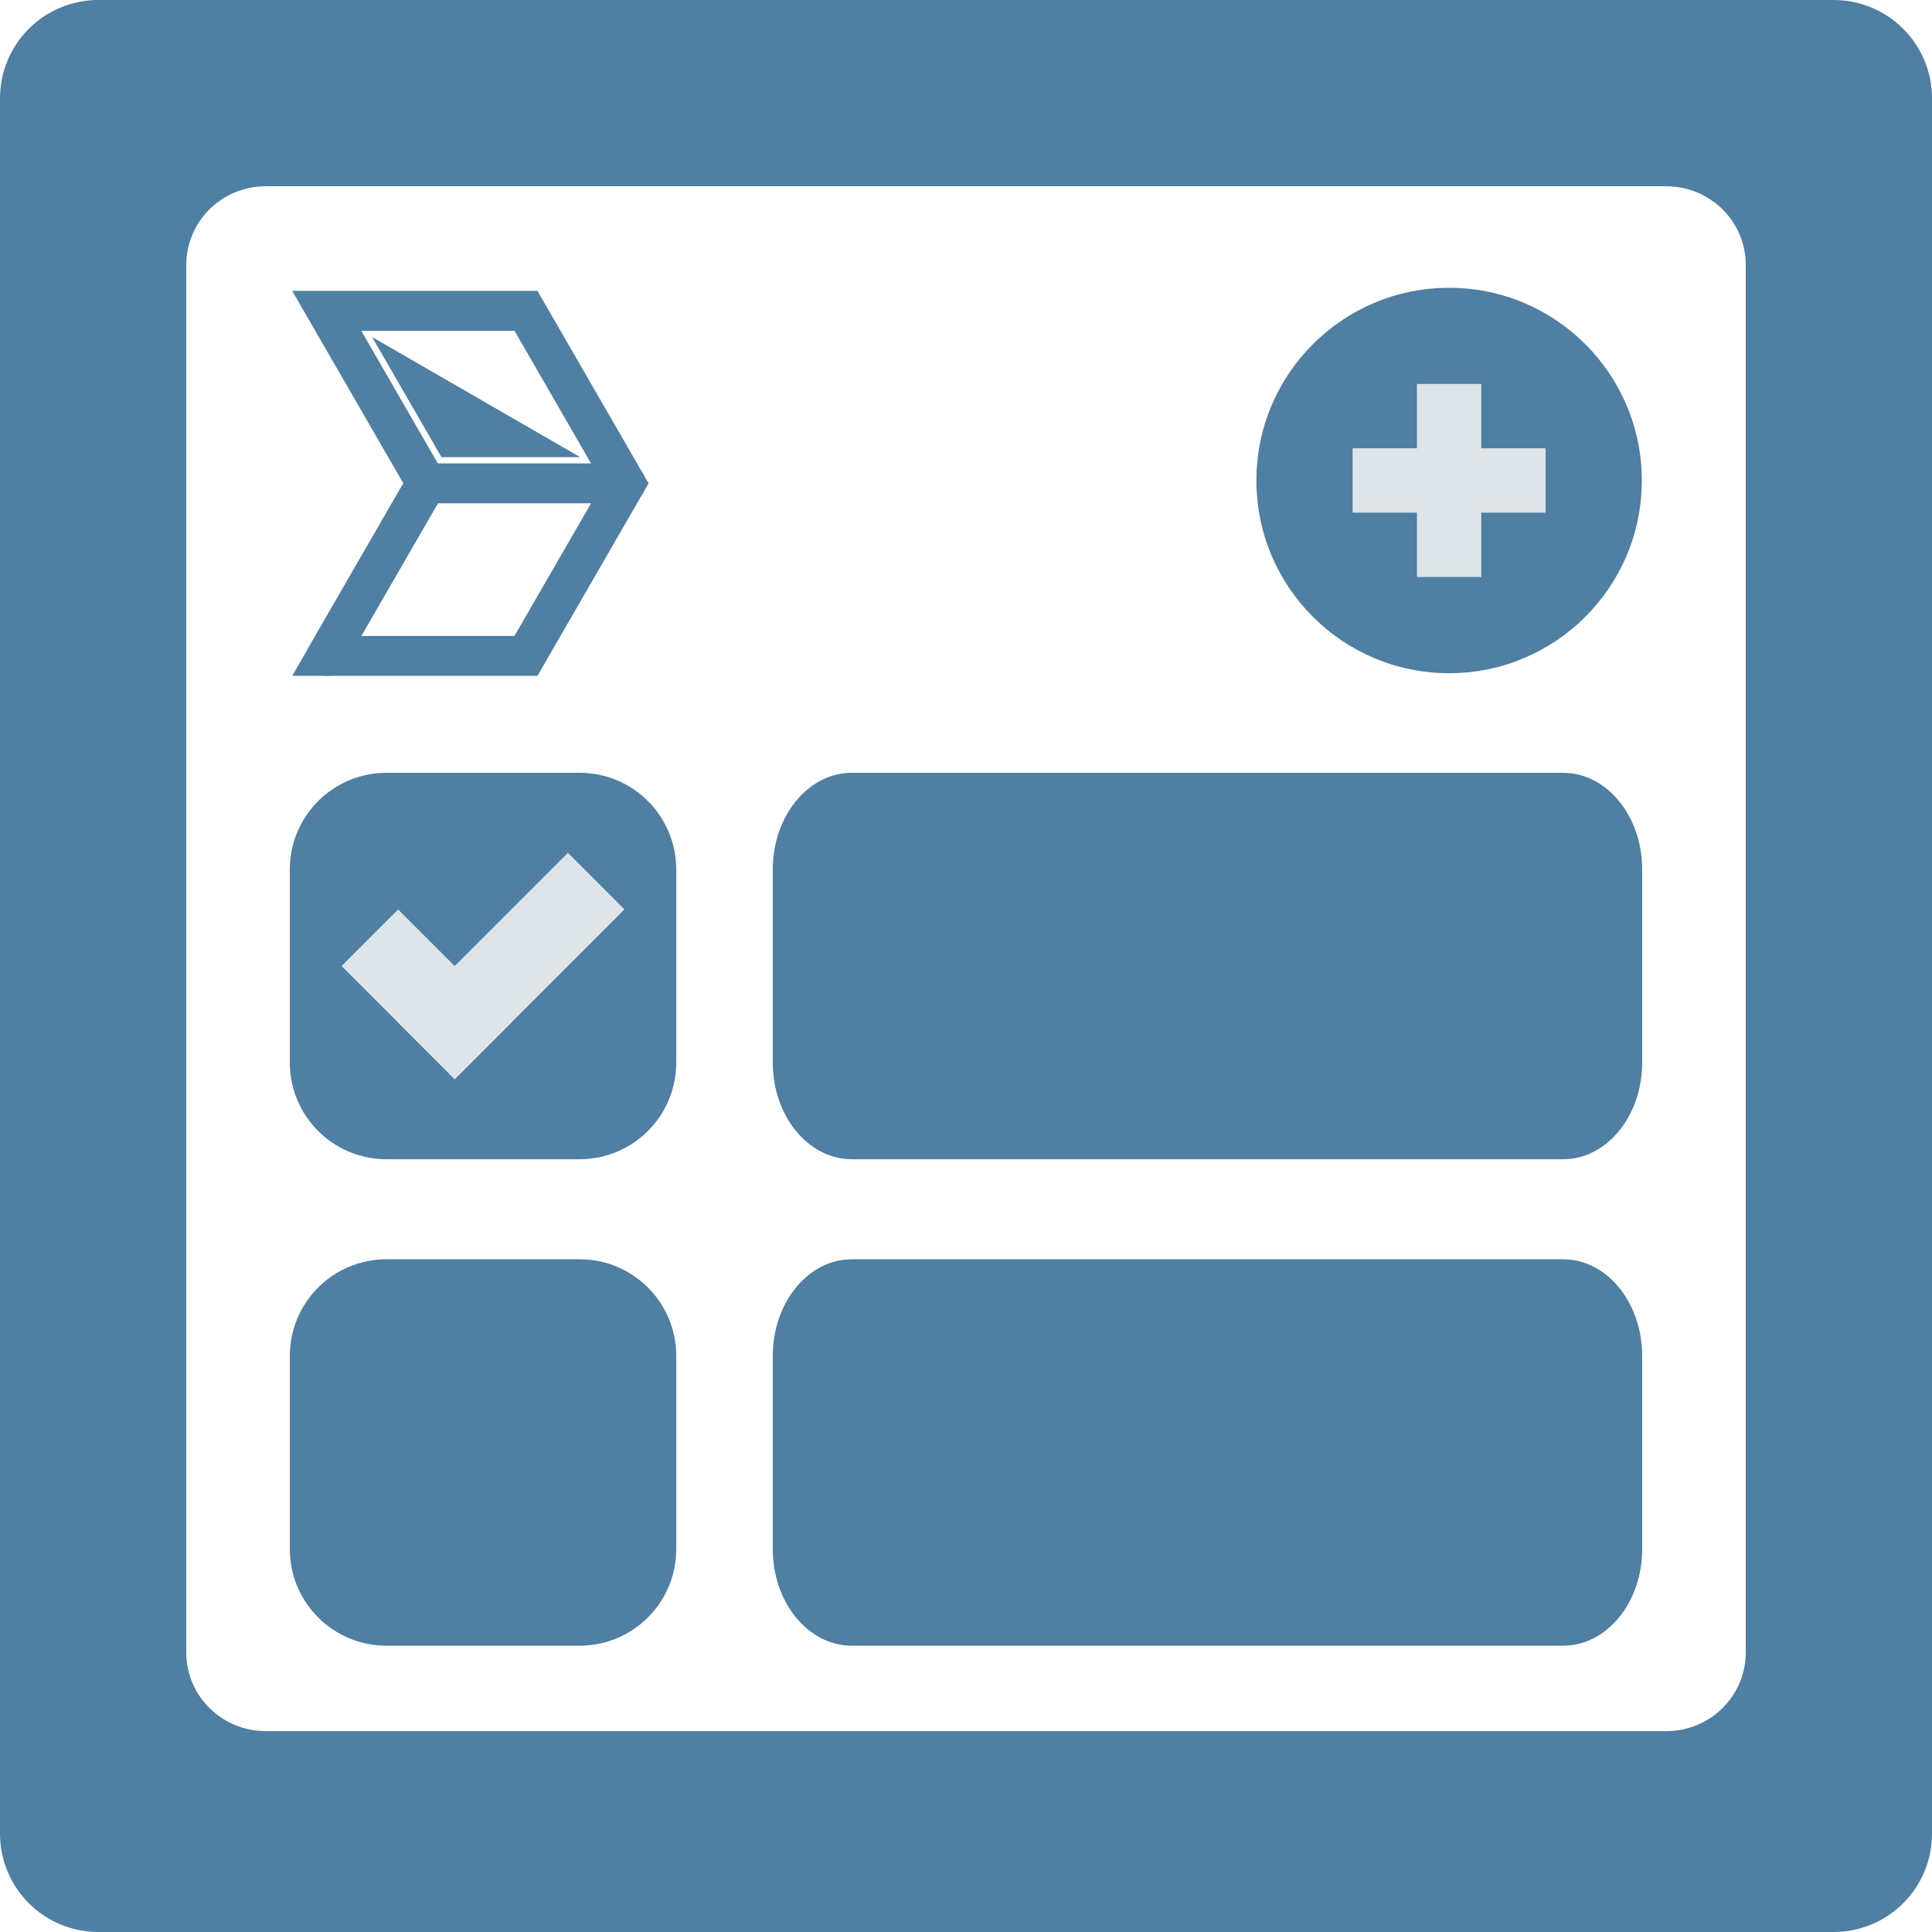
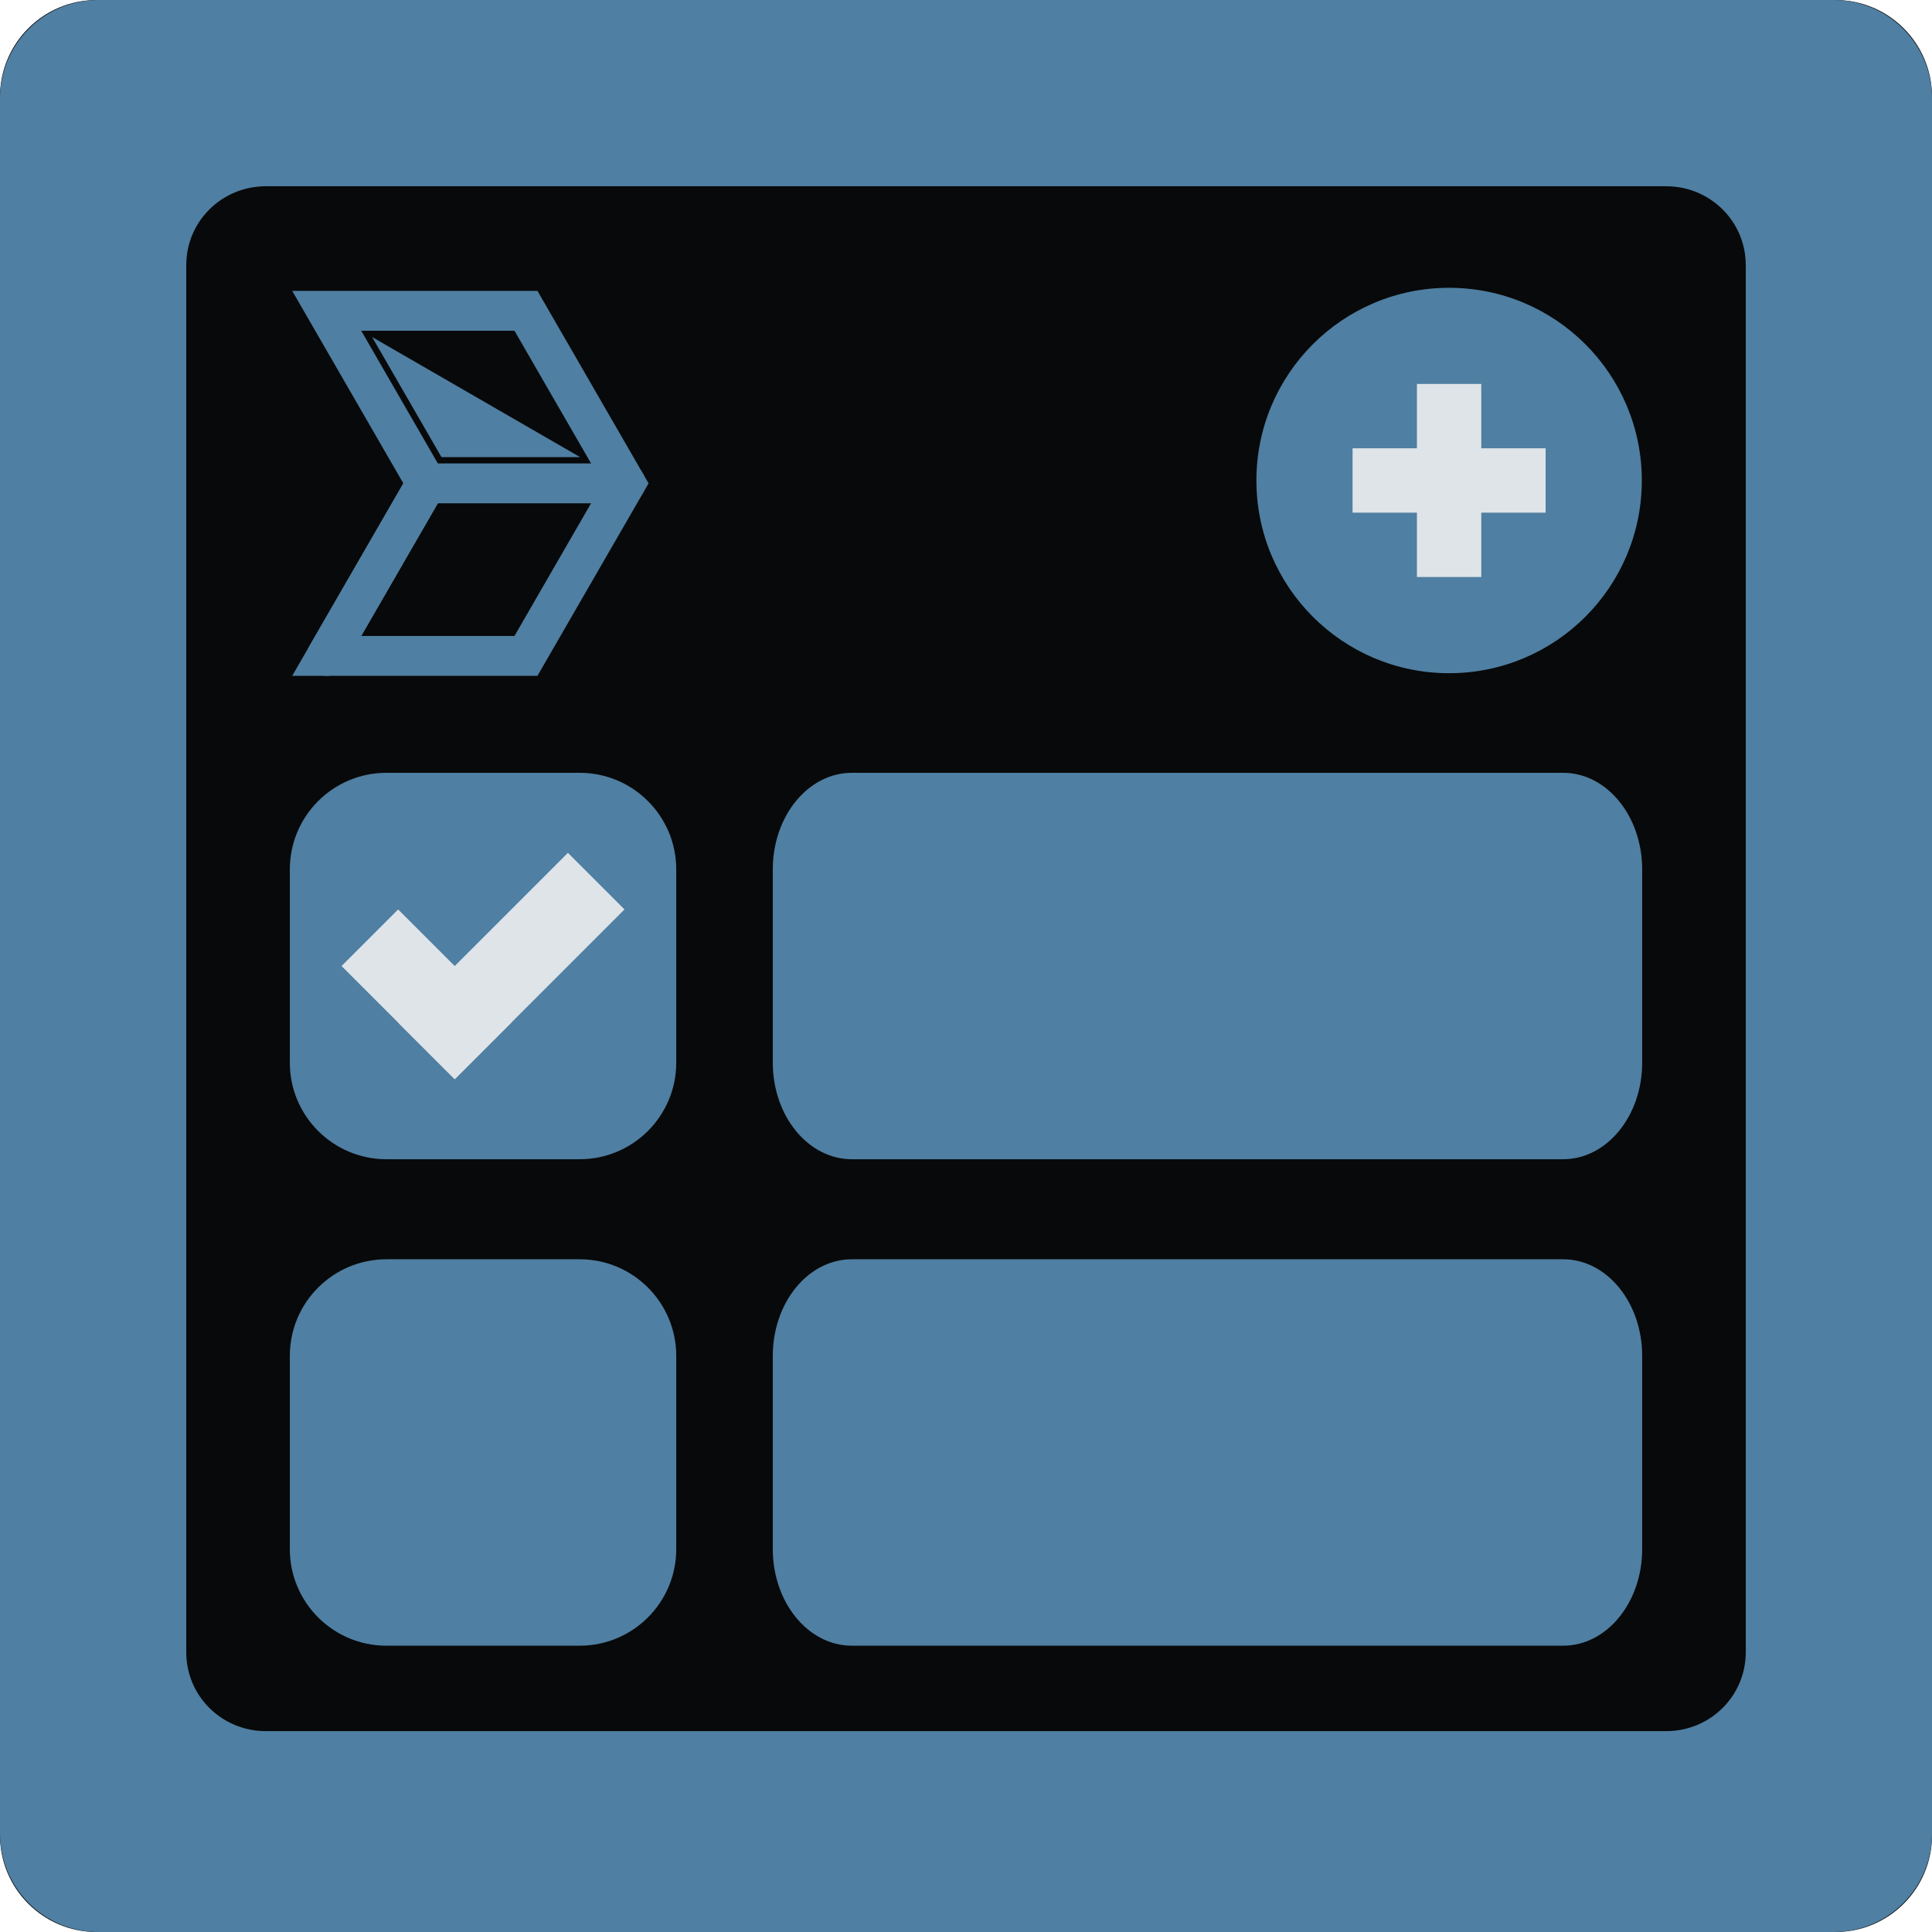
- <svg xmlns="http://www.w3.org/2000/svg" width="100" height="100" viewBox="0 0 26.458 26.458" version="1.1" id="svg8">
+ <svg xmlns="http://www.w3.org/2000/svg" id="svg8" version="1.1" viewBox="0 0 26.458 26.458" height="100" width="100">
  <defs id="defs2" />
-   <g id="layer1" transform="translate(0,-270.5417)">
-     <path style="fill:#4f7fa2;fill-opacity:1;stroke:none;stroke-width:10.725;stroke-miterlimit:4;stroke-dasharray:none;stroke-opacity:1" d="M 5.102 0 C 2.275 0 0 2.275 0 5.102 L 0 94.898 C 1.1842379e-15 97.725 2.275 100 5.102 100 L 94.898 100 C 97.725 100 100 97.725 100 94.898 L 100 5.102 C 100 2.275 97.725 0 94.898 0 L 5.102 0 z M 13.76 9.641 L 86.24 9.641 C 88.522 9.641 90.359 11.461 90.359 13.721 L 90.359 85.521 C 90.359 87.782 88.522 89.602 86.24 89.602 L 13.76 89.602 C 11.478 89.602 9.641 87.782 9.641 85.521 L 9.641 13.721 C 9.641 11.461 11.478 9.641 13.76 9.641 z " transform="matrix(0.2645833,0,0,0.2645833,0,270.5417)" id="rect815" />
-     <circle style="fill:#4f7fa2;fill-opacity:1;stroke:none;stroke-width:3.266;stroke-miterlimit:4;stroke-dasharray:none;stroke-opacity:1" id="path1060" cx="19.845" cy="277.122" r="2.639" />
-     <rect style="fill:#4f7fa2;fill-opacity:1;stroke:none;stroke-width:2.646;stroke-miterlimit:4;stroke-dasharray:none;stroke-opacity:1" id="rect1064" width="5.292" height="5.292" x="3.969" y="281.125" rx="1.323" ry="1.323" />
-     <rect ry="1.323" rx="1.082" y="281.125" x="10.583" height="5.292" width="11.906" id="rect1068" style="fill:#4f7fa2;fill-opacity:1;stroke:none;stroke-width:3.969;stroke-miterlimit:4;stroke-dasharray:none;stroke-opacity:1" />
-     <g id="g1090" transform="matrix(-0.5857087,-0.5857087,-0.5857087,0.5857087,168.56,116.7889)" style="fill:#dee4e8;fill-opacity:1">
-       <rect ry="0" y="278.479" x="-5.292" height="3.969" width="1.323" id="rect1076" style="fill:#dee4e8;fill-opacity:1;stroke:none;stroke-width:2.646;stroke-miterlimit:4;stroke-dasharray:none;stroke-opacity:1" />
-       <rect rx="0" y="281.125" x="-5.292" height="1.323" width="2.646" id="rect1078" style="fill:#dee4e8;fill-opacity:1;stroke:none;stroke-width:2.646;stroke-miterlimit:4;stroke-dasharray:none;stroke-opacity:1" />
+   <g transform="translate(0,-270.5417)" id="layer1">
+     <rect rx="1.323" y="270.542" x="-3.1789145e-07" height="26.458" width="26.458" id="rect852" style="fill:#08090a;stroke-width:0.602;stroke-linejoin:bevel" />
+     <path id="rect815" transform="matrix(0.2645833,0,0,0.2645833,0,270.5417)" d="M 5.102 0 C 2.275 0 0 2.275 0 5.102 L 0 94.898 C 1.1842379e-15 97.725 2.275 100 5.102 100 L 94.898 100 C 97.725 100 100 97.725 100 94.898 L 100 5.102 C 100 2.275 97.725 0 94.898 0 L 5.102 0 z M 13.76 9.641 L 86.24 9.641 C 88.522 9.641 90.359 11.461 90.359 13.721 L 90.359 85.521 C 90.359 87.782 88.522 89.602 86.24 89.602 L 13.76 89.602 C 11.478 89.602 9.641 87.782 9.641 85.521 L 9.641 13.721 C 9.641 11.461 11.478 9.641 13.76 9.641 z " style="fill:#4f7fa2;fill-opacity:1;stroke:none;stroke-width:10.725;stroke-miterlimit:4;stroke-dasharray:none;stroke-opacity:1" />
+     <circle r="2.639" cy="277.122" cx="19.845" id="path1060" style="fill:#4f7fa2;fill-opacity:1;stroke:none;stroke-width:3.266;stroke-miterlimit:4;stroke-dasharray:none;stroke-opacity:1" />
+     <rect ry="1.323" rx="1.323" y="281.125" x="3.969" height="5.292" width="5.292" id="rect1064" style="fill:#4f7fa2;fill-opacity:1;stroke:none;stroke-width:2.646;stroke-miterlimit:4;stroke-dasharray:none;stroke-opacity:1" />
+     <rect style="fill:#4f7fa2;fill-opacity:1;stroke:none;stroke-width:3.969;stroke-miterlimit:4;stroke-dasharray:none;stroke-opacity:1" id="rect1068" width="11.906" height="5.292" x="10.583" y="281.125" rx="1.082" ry="1.323" />
+     <g style="fill:#dee4e8;fill-opacity:1" transform="matrix(-0.5857087,-0.5857087,-0.5857087,0.5857087,168.56,116.7889)" id="g1090">
+       <rect style="fill:#dee4e8;fill-opacity:1;stroke:none;stroke-width:2.646;stroke-miterlimit:4;stroke-dasharray:none;stroke-opacity:1" id="rect1076" width="1.323" height="3.969" x="-5.292" y="278.479" ry="0" />
+       <rect style="fill:#dee4e8;fill-opacity:1;stroke:none;stroke-width:2.646;stroke-miterlimit:4;stroke-dasharray:none;stroke-opacity:1" id="rect1078" width="2.646" height="1.323" x="-5.292" y="281.125" rx="0" />
    </g>
-     <rect ry="1.323" rx="1.323" y="287.787" x="3.969" height="5.292" width="5.292" id="rect1092" style="fill:#4f7fa2;fill-opacity:1;stroke:none;stroke-width:2.646;stroke-miterlimit:4;stroke-dasharray:none;stroke-opacity:1" />
-     <rect style="fill:#4f7fa2;fill-opacity:1;stroke:none;stroke-width:3.969;stroke-miterlimit:4;stroke-dasharray:none;stroke-opacity:1" id="rect1094" width="11.906" height="5.292" x="10.583" y="287.787" rx="1.082" ry="1.323" />
-     <g id="g1102" transform="matrix(0.6661572,0,0,0.6661572,7.066339,92.93279)">
-       <rect y="274.51" x="18.521" height="3.969" width="1.323" id="rect1096" style="fill:#dee4e8;fill-opacity:1;stroke:none;stroke-width:2.646;stroke-miterlimit:4;stroke-dasharray:none;stroke-opacity:1" />
-       <rect y="275.833" x="17.198" height="1.323" width="3.969" id="rect1098" style="fill:#dee4e8;fill-opacity:1;stroke:none;stroke-width:2.646;stroke-miterlimit:4;stroke-dasharray:none;stroke-opacity:1" />
+     <rect style="fill:#4f7fa2;fill-opacity:1;stroke:none;stroke-width:2.646;stroke-miterlimit:4;stroke-dasharray:none;stroke-opacity:1" id="rect1092" width="5.292" height="5.292" x="3.969" y="287.787" rx="1.323" ry="1.323" />
+     <rect ry="1.323" rx="1.082" y="287.787" x="10.583" height="5.292" width="11.906" id="rect1094" style="fill:#4f7fa2;fill-opacity:1;stroke:none;stroke-width:3.969;stroke-miterlimit:4;stroke-dasharray:none;stroke-opacity:1" />
+     <g transform="matrix(0.6661572,0,0,0.6661572,7.066339,92.93279)" id="g1102">
+       <rect style="fill:#dee4e8;fill-opacity:1;stroke:none;stroke-width:2.646;stroke-miterlimit:4;stroke-dasharray:none;stroke-opacity:1" id="rect1096" width="1.323" height="3.969" x="18.521" y="274.51" />
+       <rect style="fill:#dee4e8;fill-opacity:1;stroke:none;stroke-width:2.646;stroke-miterlimit:4;stroke-dasharray:none;stroke-opacity:1" id="rect1098" width="3.969" height="1.323" x="17.198" y="275.833" />
    </g>
-     <g transform="matrix(0.1993603,0,0,0.1993603,3.804508,220.5901)" id="layer1-8">
-       <g transform="matrix(0.8959105,0.5172541,-0.5172541,0.8959105,146.7202,23.60305)" style="stroke:#4f7fa2;stroke-width:2.646;stroke-linecap:round;stroke-linejoin:miter;stroke-miterlimit:4;stroke-dasharray:none;stroke-opacity:1;paint-order:fill markers stroke" id="g830">
-         <path style="fill:none;stroke:#4f7fa2;stroke-width:2.646;stroke-linecap:round;stroke-linejoin:miter;stroke-miterlimit:4;stroke-dasharray:none;stroke-opacity:1;paint-order:fill markers stroke" d="m 0,277.156 11.457,-6.615 11.457,6.615 v 13.229 l -11.457,6.615 10e-7,-13.229 h -10e-7 z" id="path823" />
-         <path style="fill:none;stroke:#4f7fa2;stroke-width:2.646;stroke-linecap:round;stroke-linejoin:miter;stroke-miterlimit:4;stroke-dasharray:none;stroke-opacity:1;paint-order:fill markers stroke" d="m 22.914,277.156 -11.457,6.615 v 13.229" id="path825" />
+     <g id="layer1-8" transform="matrix(0.1993603,0,0,0.1993603,3.804508,220.5901)">
+       <g id="g830" style="stroke:#4f7fa2;stroke-width:2.646;stroke-linecap:round;stroke-linejoin:miter;stroke-miterlimit:4;stroke-dasharray:none;stroke-opacity:1;paint-order:fill markers stroke" transform="matrix(0.8959105,0.5172541,-0.5172541,0.8959105,146.7202,23.60305)">
+         <path id="path823" d="m 0,277.156 11.457,-6.615 11.457,6.615 v 13.229 l -11.457,6.615 10e-7,-13.229 h -10e-7 z" style="fill:none;stroke:#4f7fa2;stroke-width:2.646;stroke-linecap:round;stroke-linejoin:miter;stroke-miterlimit:4;stroke-dasharray:none;stroke-opacity:1;paint-order:fill markers stroke" />
+         <path id="path825" d="m 22.914,277.156 -11.457,6.615 v 13.229" style="fill:none;stroke:#4f7fa2;stroke-width:2.646;stroke-linecap:round;stroke-linejoin:miter;stroke-miterlimit:4;stroke-dasharray:none;stroke-opacity:1;paint-order:fill markers stroke" />
      </g>
-       <path id="path1595" d="M 6.478,273.711 20.77,281.962 h -9.528 z" style="fill:#4f7fa2;fill-opacity:1;stroke:none;stroke-width:0.184px;stroke-linecap:butt;stroke-linejoin:miter;stroke-opacity:1" />
+       <path style="fill:#4f7fa2;fill-opacity:1;stroke:none;stroke-width:0.184px;stroke-linecap:butt;stroke-linejoin:miter;stroke-opacity:1" d="M 6.478,273.711 20.77,281.962 h -9.528 z" id="path1595" />
    </g>
  </g>
</svg>
